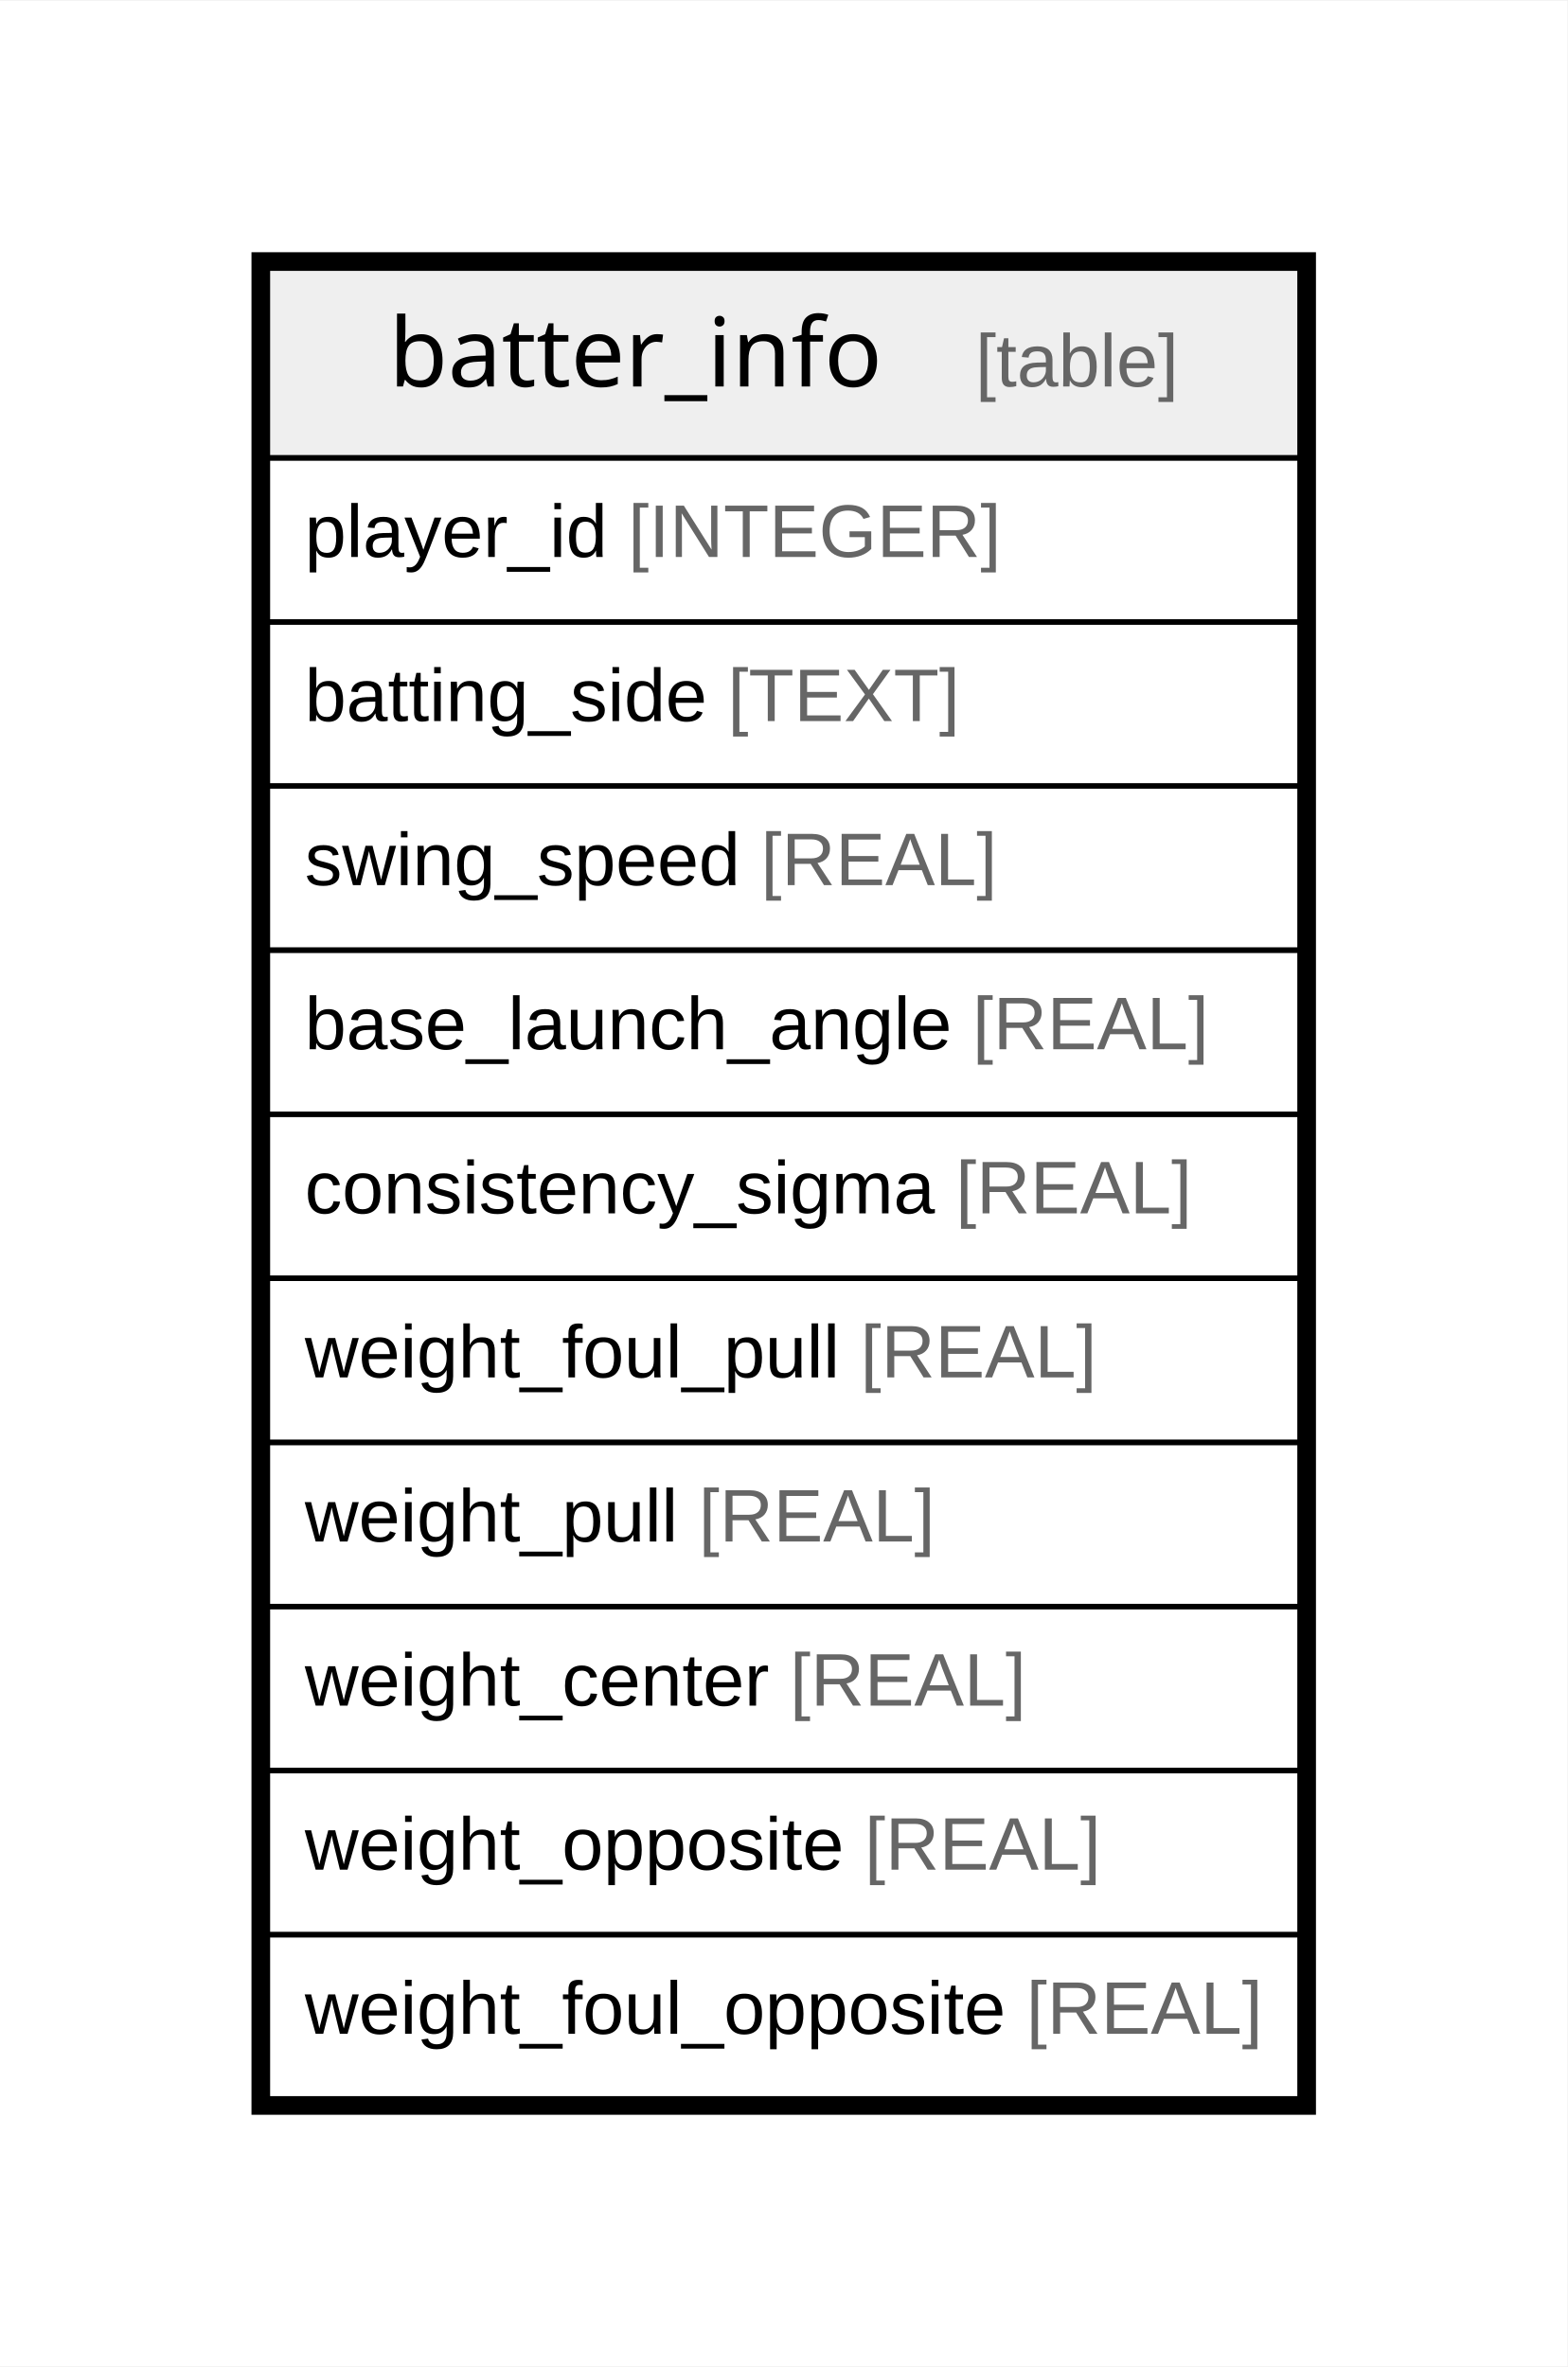
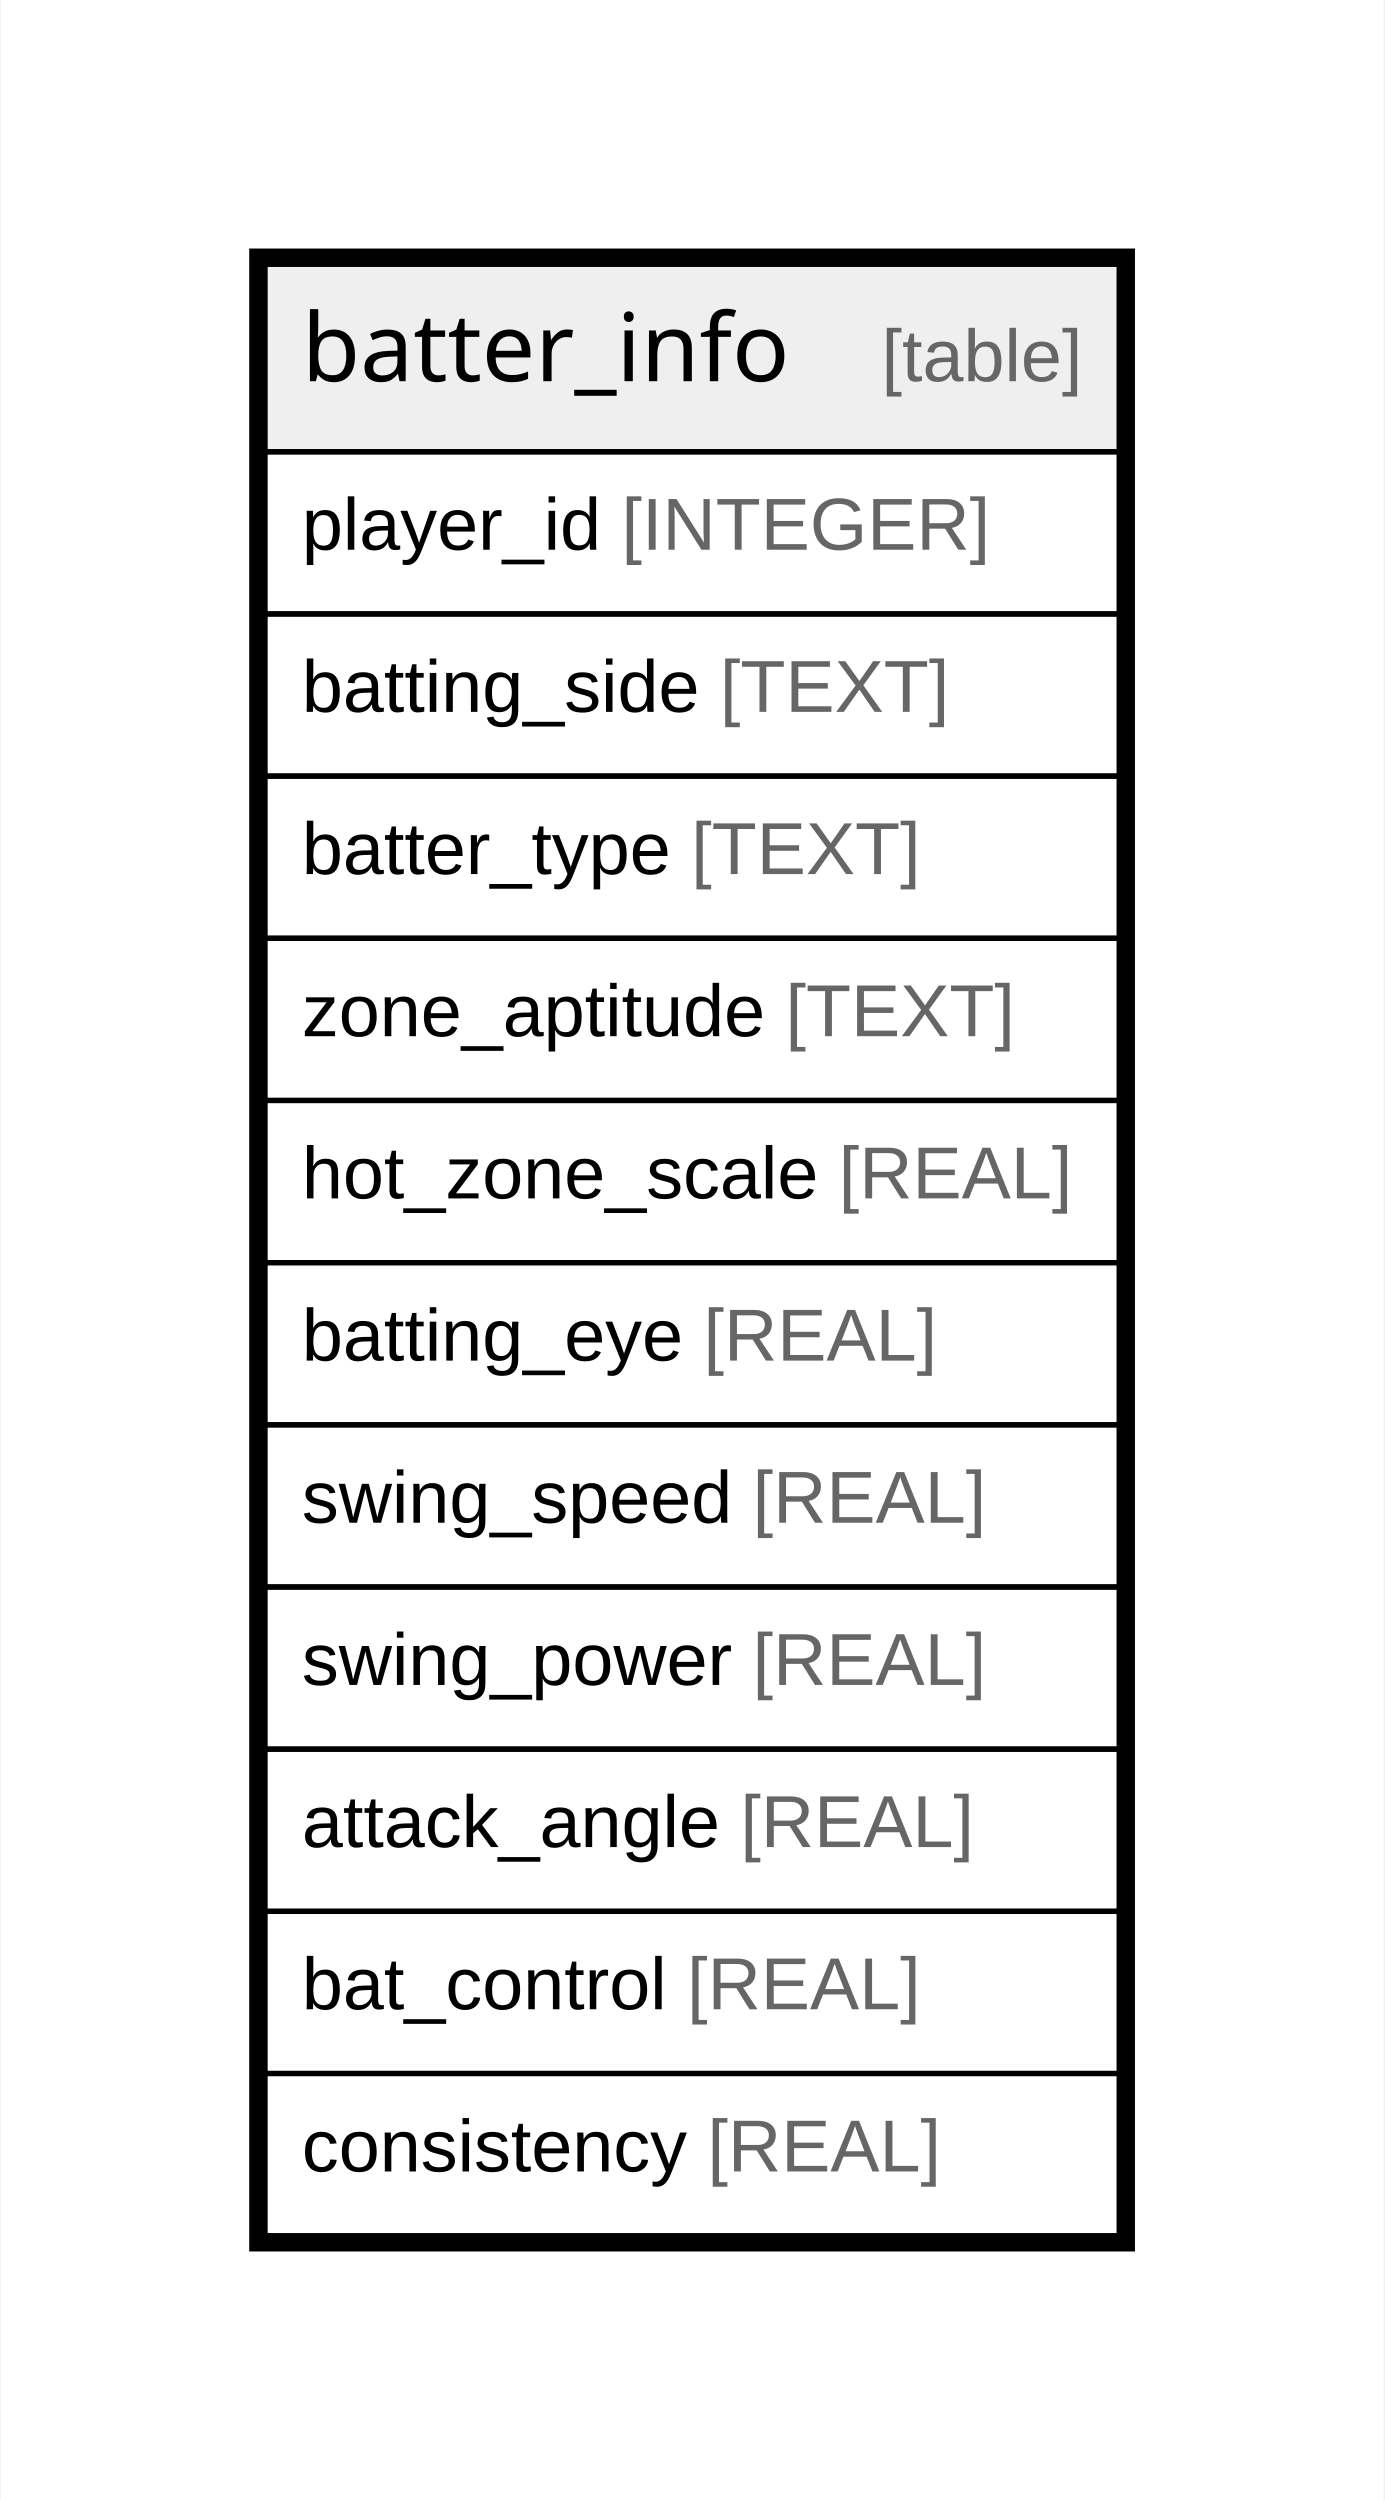
- <svg xmlns="http://www.w3.org/2000/svg" width="294pt" height="444pt" viewBox="0.00 0.00 294.19 444.00">
-   <g id="graph0" class="graph" transform="scale(1 1) rotate(0) translate(4 440)">
-     <polygon fill="white" stroke="none" points="-4,4 -4,-440 290.19,-440 290.19,4 -4,4" />
+ <svg xmlns="http://www.w3.org/2000/svg" width="263pt" height="475pt" viewBox="0.00 0.00 262.62 474.80">
+   <g id="graph0" class="graph" transform="scale(1 1) rotate(0) translate(4 470.8)">
+     <polygon fill="white" stroke="none" points="-4,4 -4,-470.8 258.62,-470.8 258.62,4 -4,4" />
    <g id="node1" class="node">
-       <polygon fill="#efefef" stroke="none" points="46.2,-354.2 46.2,-389.8 239.99,-389.8 239.99,-354.2 46.2,-354.2" />
-       <polygon fill="none" stroke="black" points="46.2,-354.2 46.2,-389.8 239.99,-389.8 239.99,-354.2 46.2,-354.2" />
-       <text text-anchor="start" x="68.98" y="-367.6" font-family="Arial Bold" font-size="18.00">batter_info</text>
-       <text text-anchor="start" x="147.95" y="-367.6" font-family="Arial" font-size="14.00">    </text>
-       <text text-anchor="start" x="179.07" y="-367.6" font-family="Arial" font-size="14.00" fill="#666666">[table]</text>
-       <polygon fill="none" stroke="black" points="46.2,-323.4 46.2,-354.2 239.99,-354.2 239.99,-323.4 46.2,-323.4" />
-       <text text-anchor="start" x="53.2" y="-335.6" font-family="Arial" font-size="14.00">player_id </text>
-       <text text-anchor="start" x="113.9" y="-335.6" font-family="Arial" font-size="14.00" fill="#666666">[INTEGER]</text>
-       <polygon fill="none" stroke="black" points="46.2,-292.6 46.2,-323.4 239.99,-323.4 239.99,-292.6 46.2,-292.6" />
-       <text text-anchor="start" x="53.2" y="-304.8" font-family="Arial" font-size="14.00">batting_side </text>
-       <text text-anchor="start" x="132.59" y="-304.8" font-family="Arial" font-size="14.00" fill="#666666">[TEXT]</text>
-       <polygon fill="none" stroke="black" points="46.2,-261.8 46.2,-292.6 239.99,-292.6 239.99,-261.8 46.2,-261.8" />
-       <text text-anchor="start" x="53.2" y="-274" font-family="Arial" font-size="14.00">swing_speed </text>
-       <text text-anchor="start" x="138.81" y="-274" font-family="Arial" font-size="14.00" fill="#666666">[REAL]</text>
-       <polygon fill="none" stroke="black" points="46.2,-231 46.2,-261.8 239.99,-261.8 239.99,-231 46.2,-231" />
-       <text text-anchor="start" x="53.2" y="-243.2" font-family="Arial" font-size="14.00">base_launch_angle </text>
-       <text text-anchor="start" x="178.53" y="-243.2" font-family="Arial" font-size="14.00" fill="#666666">[REAL]</text>
-       <polygon fill="none" stroke="black" points="46.2,-200.2 46.2,-231 239.99,-231 239.99,-200.2 46.2,-200.2" />
-       <text text-anchor="start" x="53.2" y="-212.4" font-family="Arial" font-size="14.00">consistency_sigma </text>
-       <text text-anchor="start" x="175.37" y="-212.4" font-family="Arial" font-size="14.00" fill="#666666">[REAL]</text>
-       <polygon fill="none" stroke="black" points="46.2,-169.4 46.2,-200.2 239.99,-200.2 239.99,-169.4 46.2,-169.4" />
-       <text text-anchor="start" x="53.2" y="-181.6" font-family="Arial" font-size="14.00">weight_foul_pull </text>
-       <text text-anchor="start" x="157.5" y="-181.6" font-family="Arial" font-size="14.00" fill="#666666">[REAL]</text>
-       <polygon fill="none" stroke="black" points="46.2,-138.6 46.2,-169.4 239.99,-169.4 239.99,-138.6 46.2,-138.6" />
-       <text text-anchor="start" x="53.2" y="-150.8" font-family="Arial" font-size="14.00">weight_pull </text>
-       <text text-anchor="start" x="127.14" y="-150.8" font-family="Arial" font-size="14.00" fill="#666666">[REAL]</text>
-       <polygon fill="none" stroke="black" points="46.2,-107.8 46.2,-138.6 239.99,-138.6 239.99,-107.8 46.2,-107.8" />
-       <text text-anchor="start" x="53.2" y="-120" font-family="Arial" font-size="14.00">weight_center </text>
-       <text text-anchor="start" x="144.25" y="-120" font-family="Arial" font-size="14.00" fill="#666666">[REAL]</text>
-       <polygon fill="none" stroke="black" points="46.2,-77 46.2,-107.8 239.99,-107.8 239.99,-77 46.2,-77" />
-       <text text-anchor="start" x="53.2" y="-89.2" font-family="Arial" font-size="14.00">weight_opposite </text>
-       <text text-anchor="start" x="158.28" y="-89.2" font-family="Arial" font-size="14.00" fill="#666666">[REAL]</text>
-       <polygon fill="none" stroke="black" points="46.2,-46.2 46.2,-77 239.99,-77 239.99,-46.2 46.2,-46.2" />
-       <text text-anchor="start" x="53.2" y="-58.4" font-family="Arial" font-size="14.00">weight_foul_opposite </text>
-       <text text-anchor="start" x="188.63" y="-58.4" font-family="Arial" font-size="14.00" fill="#666666">[REAL]</text>
-       <polygon fill="none" stroke="black" stroke-width="3" points="44.7,-44.7 44.7,-391.3 241.49,-391.3 241.49,-44.7 44.7,-44.7" />
+       <polygon fill="#efefef" stroke="none" points="46.2,-385 46.2,-420.6 208.42,-420.6 208.42,-385 46.2,-385" />
+       <polygon fill="none" stroke="black" points="46.2,-385 46.2,-420.6 208.42,-420.6 208.42,-385 46.2,-385" />
+       <text text-anchor="start" x="53.2" y="-398.4" font-family="Arial Bold" font-size="18.00">batter_info</text>
+       <text text-anchor="start" x="132.17" y="-398.4" font-family="Arial" font-size="14.00">    </text>
+       <text text-anchor="start" x="163.29" y="-398.4" font-family="Arial" font-size="14.00" fill="#666666">[table]</text>
+       <polygon fill="none" stroke="black" points="46.2,-354.2 46.2,-385 208.42,-385 208.42,-354.2 46.2,-354.2" />
+       <text text-anchor="start" x="53.2" y="-366.4" font-family="Arial" font-size="14.00">player_id </text>
+       <text text-anchor="start" x="113.9" y="-366.4" font-family="Arial" font-size="14.00" fill="#666666">[INTEGER]</text>
+       <polygon fill="none" stroke="black" points="46.2,-323.4 46.2,-354.2 208.42,-354.2 208.42,-323.4 46.2,-323.4" />
+       <text text-anchor="start" x="53.2" y="-335.6" font-family="Arial" font-size="14.00">batting_side </text>
+       <text text-anchor="start" x="132.59" y="-335.6" font-family="Arial" font-size="14.00" fill="#666666">[TEXT]</text>
+       <polygon fill="none" stroke="black" points="46.2,-292.6 46.2,-323.4 208.42,-323.4 208.42,-292.6 46.2,-292.6" />
+       <text text-anchor="start" x="53.2" y="-304.8" font-family="Arial" font-size="14.00">batter_type </text>
+       <text text-anchor="start" x="127.14" y="-304.8" font-family="Arial" font-size="14.00" fill="#666666">[TEXT]</text>
+       <polygon fill="none" stroke="black" points="46.2,-261.8 46.2,-292.6 208.42,-292.6 208.42,-261.8 46.2,-261.8" />
+       <text text-anchor="start" x="53.2" y="-274" font-family="Arial" font-size="14.00">zone_aptitude </text>
+       <text text-anchor="start" x="145.05" y="-274" font-family="Arial" font-size="14.00" fill="#666666">[TEXT]</text>
+       <polygon fill="none" stroke="black" points="46.2,-231 46.2,-261.8 208.42,-261.8 208.42,-231 46.2,-231" />
+       <text text-anchor="start" x="53.2" y="-243.2" font-family="Arial" font-size="14.00">hot_zone_scale </text>
+       <text text-anchor="start" x="155.16" y="-243.2" font-family="Arial" font-size="14.00" fill="#666666">[REAL]</text>
+       <polygon fill="none" stroke="black" points="46.2,-200.2 46.2,-231 208.42,-231 208.42,-200.2 46.2,-200.2" />
+       <text text-anchor="start" x="53.2" y="-212.4" font-family="Arial" font-size="14.00">batting_eye </text>
+       <text text-anchor="start" x="129.48" y="-212.4" font-family="Arial" font-size="14.00" fill="#666666">[REAL]</text>
+       <polygon fill="none" stroke="black" points="46.2,-169.4 46.2,-200.2 208.42,-200.2 208.42,-169.4 46.2,-169.4" />
+       <text text-anchor="start" x="53.2" y="-181.6" font-family="Arial" font-size="14.00">swing_speed </text>
+       <text text-anchor="start" x="138.81" y="-181.6" font-family="Arial" font-size="14.00" fill="#666666">[REAL]</text>
+       <polygon fill="none" stroke="black" points="46.2,-138.6 46.2,-169.4 208.42,-169.4 208.42,-138.6 46.2,-138.6" />
+       <text text-anchor="start" x="53.2" y="-150.8" font-family="Arial" font-size="14.00">swing_power </text>
+       <text text-anchor="start" x="138.8" y="-150.8" font-family="Arial" font-size="14.00" fill="#666666">[REAL]</text>
+       <polygon fill="none" stroke="black" points="46.2,-107.8 46.2,-138.6 208.42,-138.6 208.42,-107.8 46.2,-107.8" />
+       <text text-anchor="start" x="53.2" y="-120" font-family="Arial" font-size="14.00">attack_angle </text>
+       <text text-anchor="start" x="136.48" y="-120" font-family="Arial" font-size="14.00" fill="#666666">[REAL]</text>
+       <polygon fill="none" stroke="black" points="46.2,-77 46.2,-107.8 208.42,-107.8 208.42,-77 46.2,-77" />
+       <text text-anchor="start" x="53.2" y="-89.2" font-family="Arial" font-size="14.00">bat_control </text>
+       <text text-anchor="start" x="126.36" y="-89.2" font-family="Arial" font-size="14.00" fill="#666666">[REAL]</text>
+       <polygon fill="none" stroke="black" points="46.2,-46.2 46.2,-77 208.42,-77 208.42,-46.2 46.2,-46.2" />
+       <text text-anchor="start" x="53.2" y="-58.4" font-family="Arial" font-size="14.00">consistency </text>
+       <text text-anchor="start" x="130.23" y="-58.4" font-family="Arial" font-size="14.00" fill="#666666">[REAL]</text>
+       <polygon fill="none" stroke="black" stroke-width="3" points="44.7,-44.7 44.7,-422.1 209.92,-422.1 209.92,-44.7 44.7,-44.7" />
    </g>
  </g>
</svg>
